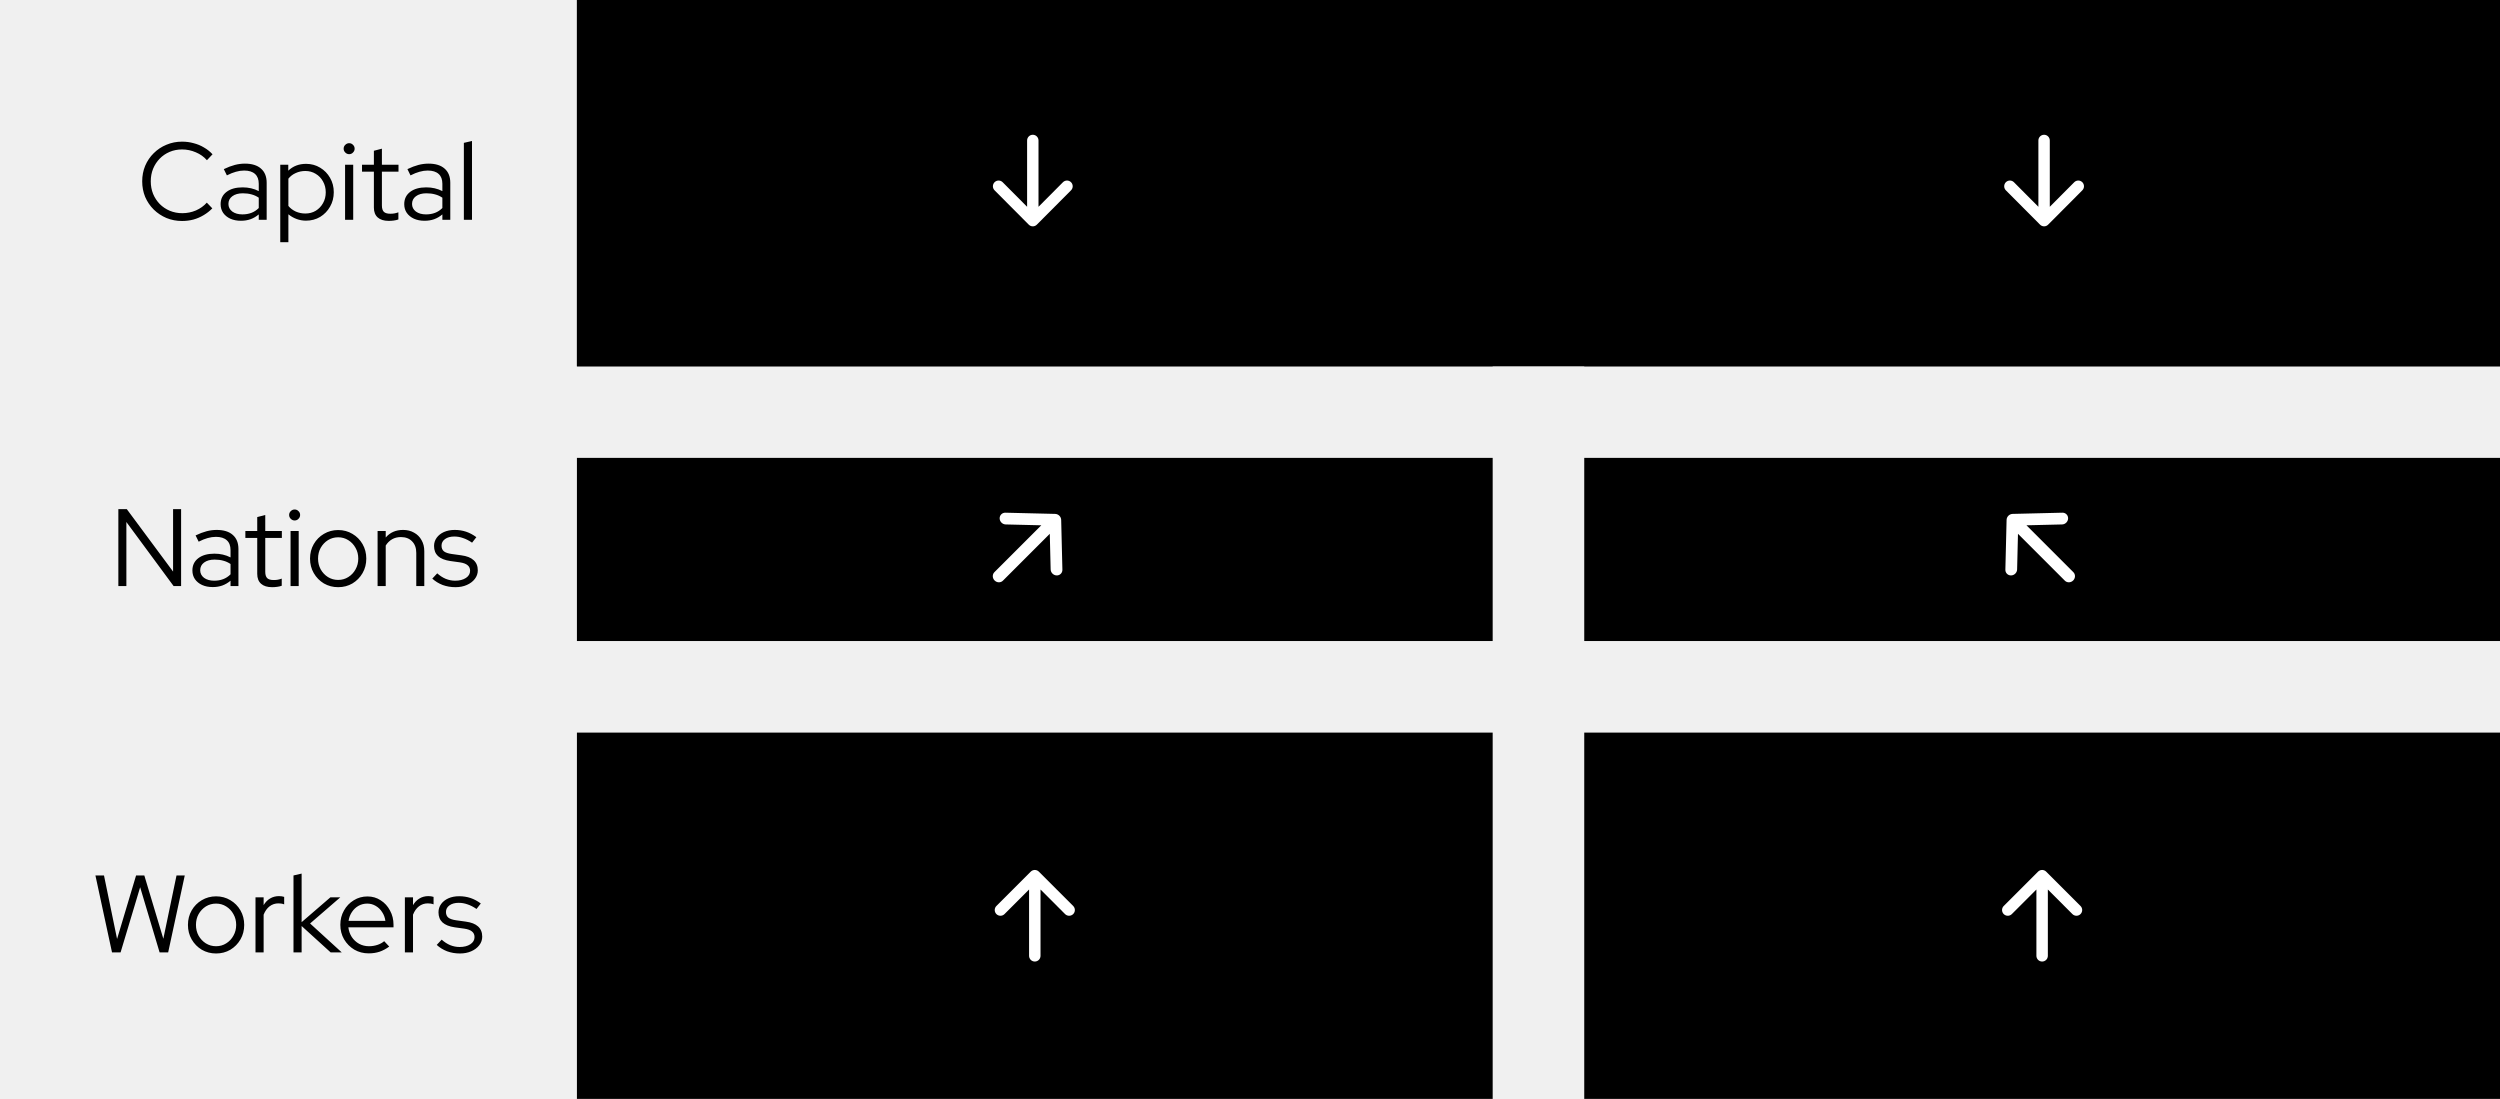
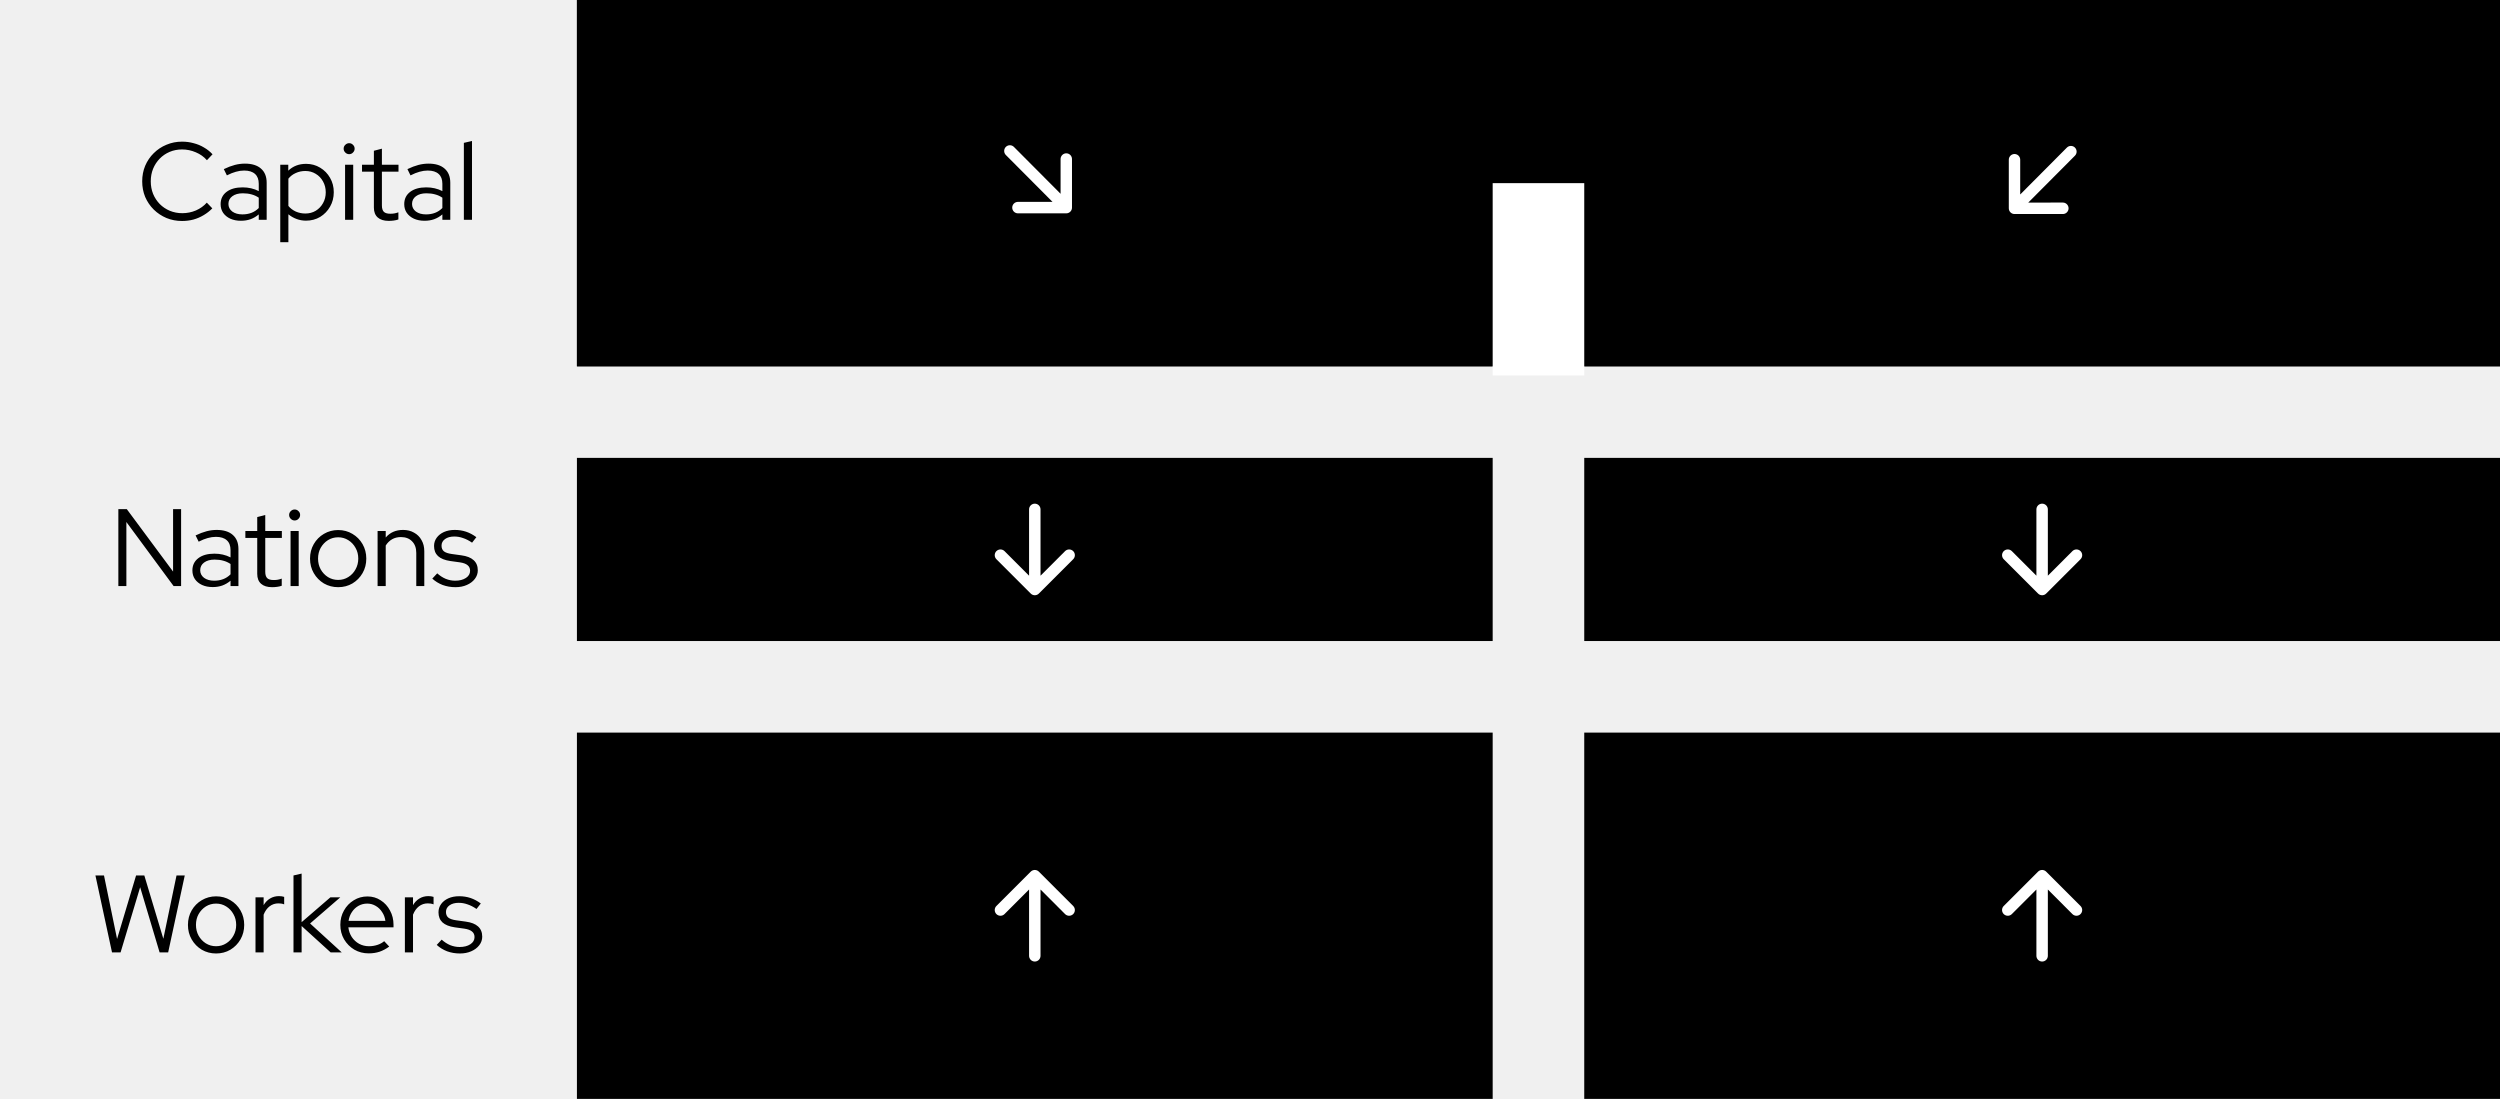
<svg xmlns="http://www.w3.org/2000/svg" width="273" height="120" viewBox="0 0 273 120" fill="none">
  <path d="M19.884 24.132C19.276 24.132 18.708 24.024 18.18 23.808C17.652 23.584 17.188 23.276 16.788 22.884C16.388 22.484 16.076 22.024 15.852 21.504C15.636 20.976 15.528 20.408 15.528 19.8C15.528 19.192 15.636 18.628 15.852 18.108C16.076 17.58 16.388 17.12 16.788 16.728C17.188 16.328 17.652 16.02 18.18 15.804C18.708 15.58 19.276 15.468 19.884 15.468C20.324 15.468 20.744 15.524 21.144 15.636C21.552 15.74 21.928 15.896 22.272 16.104C22.624 16.304 22.936 16.552 23.208 16.848L22.596 17.496C22.268 17.12 21.864 16.832 21.384 16.632C20.904 16.424 20.404 16.32 19.884 16.32C19.396 16.32 18.944 16.408 18.528 16.584C18.112 16.76 17.748 17.008 17.436 17.328C17.132 17.64 16.892 18.008 16.716 18.432C16.548 18.848 16.464 19.304 16.464 19.8C16.464 20.288 16.548 20.744 16.716 21.168C16.892 21.592 17.136 21.964 17.448 22.284C17.76 22.596 18.124 22.84 18.54 23.016C18.964 23.192 19.42 23.28 19.908 23.28C20.428 23.28 20.924 23.18 21.396 22.98C21.868 22.772 22.264 22.488 22.584 22.128L23.184 22.752C22.904 23.04 22.588 23.288 22.236 23.496C21.892 23.704 21.52 23.864 21.12 23.976C20.72 24.08 20.308 24.132 19.884 24.132ZM26.312 24.108C25.872 24.108 25.484 24.032 25.148 23.88C24.82 23.728 24.56 23.516 24.368 23.244C24.184 22.972 24.092 22.656 24.092 22.296C24.092 21.728 24.308 21.28 24.74 20.952C25.172 20.624 25.756 20.46 26.492 20.46C27.14 20.46 27.728 20.596 28.256 20.868V20.076C28.256 19.596 28.12 19.236 27.848 18.996C27.576 18.748 27.18 18.624 26.66 18.624C26.364 18.624 26.064 18.668 25.76 18.756C25.464 18.836 25.136 18.968 24.776 19.152L24.44 18.468C24.872 18.26 25.272 18.108 25.64 18.012C26.008 17.916 26.376 17.868 26.744 17.868C27.504 17.868 28.088 18.048 28.496 18.408C28.912 18.768 29.12 19.284 29.12 19.956V24H28.256V23.412C27.984 23.644 27.684 23.82 27.356 23.94C27.036 24.052 26.688 24.108 26.312 24.108ZM24.944 22.272C24.944 22.608 25.084 22.884 25.364 23.1C25.652 23.308 26.02 23.412 26.468 23.412C26.828 23.412 27.156 23.356 27.452 23.244C27.748 23.132 28.016 22.956 28.256 22.716V21.588C28.008 21.42 27.744 21.3 27.464 21.228C27.184 21.148 26.868 21.108 26.516 21.108C26.036 21.108 25.652 21.216 25.364 21.432C25.084 21.64 24.944 21.92 24.944 22.272ZM30.604 26.448V17.988H31.48V18.636C32 18.14 32.648 17.892 33.424 17.892C33.992 17.892 34.504 18.032 34.96 18.312C35.416 18.584 35.776 18.952 36.04 19.416C36.312 19.88 36.448 20.404 36.448 20.988C36.448 21.572 36.312 22.1 36.04 22.572C35.776 23.036 35.416 23.408 34.96 23.688C34.504 23.96 33.988 24.096 33.412 24.096C33.06 24.096 32.72 24.036 32.392 23.916C32.064 23.796 31.764 23.624 31.492 23.4V26.448H30.604ZM33.34 23.316C33.764 23.316 34.144 23.216 34.48 23.016C34.816 22.808 35.08 22.532 35.272 22.188C35.472 21.836 35.572 21.44 35.572 21C35.572 20.56 35.472 20.164 35.272 19.812C35.08 19.46 34.816 19.184 34.48 18.984C34.144 18.776 33.764 18.672 33.34 18.672C32.964 18.672 32.612 18.748 32.284 18.9C31.964 19.044 31.7 19.248 31.492 19.512V22.488C31.7 22.744 31.968 22.948 32.296 23.1C32.624 23.244 32.972 23.316 33.34 23.316ZM37.682 24V17.988H38.57V24H37.682ZM38.126 16.836C37.966 16.836 37.826 16.776 37.706 16.656C37.586 16.536 37.526 16.396 37.526 16.236C37.526 16.068 37.586 15.928 37.706 15.816C37.826 15.696 37.966 15.636 38.126 15.636C38.294 15.636 38.434 15.696 38.546 15.816C38.666 15.928 38.726 16.068 38.726 16.236C38.726 16.396 38.666 16.536 38.546 16.656C38.434 16.776 38.294 16.836 38.126 16.836ZM42.448 24.12C41.928 24.12 41.528 23.996 41.248 23.748C40.968 23.5 40.828 23.14 40.828 22.668V18.744H39.532V17.988H40.828V16.464L41.704 16.236V17.988H43.516V18.744H41.704V22.44C41.704 22.76 41.776 22.992 41.92 23.136C42.064 23.272 42.3 23.34 42.628 23.34C42.796 23.34 42.944 23.328 43.072 23.304C43.208 23.28 43.352 23.24 43.504 23.184V23.964C43.352 24.02 43.18 24.06 42.988 24.084C42.804 24.108 42.624 24.12 42.448 24.12ZM46.363 24.108C45.923 24.108 45.535 24.032 45.199 23.88C44.871 23.728 44.611 23.516 44.419 23.244C44.235 22.972 44.143 22.656 44.143 22.296C44.143 21.728 44.359 21.28 44.791 20.952C45.223 20.624 45.807 20.46 46.543 20.46C47.191 20.46 47.779 20.596 48.307 20.868V20.076C48.307 19.596 48.171 19.236 47.899 18.996C47.627 18.748 47.231 18.624 46.711 18.624C46.415 18.624 46.115 18.668 45.811 18.756C45.515 18.836 45.187 18.968 44.827 19.152L44.491 18.468C44.923 18.26 45.323 18.108 45.691 18.012C46.059 17.916 46.427 17.868 46.795 17.868C47.555 17.868 48.139 18.048 48.547 18.408C48.963 18.768 49.171 19.284 49.171 19.956V24H48.307V23.412C48.035 23.644 47.735 23.82 47.407 23.94C47.087 24.052 46.739 24.108 46.363 24.108ZM44.995 22.272C44.995 22.608 45.135 22.884 45.415 23.1C45.703 23.308 46.071 23.412 46.519 23.412C46.879 23.412 47.207 23.356 47.503 23.244C47.799 23.132 48.067 22.956 48.307 22.716V21.588C48.059 21.42 47.795 21.3 47.515 21.228C47.235 21.148 46.919 21.108 46.567 21.108C46.087 21.108 45.703 21.216 45.415 21.432C45.135 21.64 44.995 21.92 44.995 22.272ZM50.654 24V15.6L51.542 15.396V24H50.654Z" fill="black" />
  <path d="M12.924 64V55.6H13.848L18.9 62.416V55.6H19.776V64H18.96L13.8 57.004V64H12.924ZM23.23 64.108C22.79 64.108 22.402 64.032 22.066 63.88C21.738 63.728 21.478 63.516 21.286 63.244C21.102 62.972 21.01 62.656 21.01 62.296C21.01 61.728 21.226 61.28 21.658 60.952C22.09 60.624 22.674 60.46 23.41 60.46C24.058 60.46 24.646 60.596 25.174 60.868V60.076C25.174 59.596 25.038 59.236 24.766 58.996C24.494 58.748 24.098 58.624 23.578 58.624C23.282 58.624 22.982 58.668 22.678 58.756C22.382 58.836 22.054 58.968 21.694 59.152L21.358 58.468C21.79 58.26 22.19 58.108 22.558 58.012C22.926 57.916 23.294 57.868 23.662 57.868C24.422 57.868 25.006 58.048 25.414 58.408C25.83 58.768 26.038 59.284 26.038 59.956V64H25.174V63.412C24.902 63.644 24.602 63.82 24.274 63.94C23.954 64.052 23.606 64.108 23.23 64.108ZM21.862 62.272C21.862 62.608 22.002 62.884 22.282 63.1C22.57 63.308 22.938 63.412 23.386 63.412C23.746 63.412 24.074 63.356 24.37 63.244C24.666 63.132 24.934 62.956 25.174 62.716V61.588C24.926 61.42 24.662 61.3 24.382 61.228C24.102 61.148 23.786 61.108 23.434 61.108C22.954 61.108 22.57 61.216 22.282 61.432C22.002 61.64 21.862 61.92 21.862 62.272ZM29.71 64.12C29.19 64.12 28.79 63.996 28.51 63.748C28.23 63.5 28.09 63.14 28.09 62.668V58.744H26.794V57.988H28.09V56.464L28.966 56.236V57.988H30.778V58.744H28.966V62.44C28.966 62.76 29.038 62.992 29.182 63.136C29.326 63.272 29.562 63.34 29.89 63.34C30.058 63.34 30.206 63.328 30.334 63.304C30.47 63.28 30.614 63.24 30.766 63.184V63.964C30.614 64.02 30.442 64.06 30.25 64.084C30.066 64.108 29.886 64.12 29.71 64.12ZM31.729 64V57.988H32.617V64H31.729ZM32.173 56.836C32.013 56.836 31.873 56.776 31.753 56.656C31.633 56.536 31.573 56.396 31.573 56.236C31.573 56.068 31.633 55.928 31.753 55.816C31.873 55.696 32.013 55.636 32.173 55.636C32.341 55.636 32.481 55.696 32.593 55.816C32.713 55.928 32.773 56.068 32.773 56.236C32.773 56.396 32.713 56.536 32.593 56.656C32.481 56.776 32.341 56.836 32.173 56.836ZM36.927 64.12C36.359 64.12 35.839 63.984 35.367 63.712C34.903 63.432 34.535 63.056 34.263 62.584C33.991 62.112 33.855 61.584 33.855 61C33.855 60.416 33.991 59.888 34.263 59.416C34.535 58.944 34.903 58.572 35.367 58.3C35.839 58.02 36.359 57.88 36.927 57.88C37.503 57.88 38.023 58.02 38.487 58.3C38.951 58.572 39.319 58.944 39.591 59.416C39.863 59.888 39.999 60.416 39.999 61C39.999 61.584 39.863 62.112 39.591 62.584C39.319 63.056 38.951 63.432 38.487 63.712C38.023 63.984 37.503 64.12 36.927 64.12ZM36.927 63.328C37.335 63.328 37.703 63.224 38.031 63.016C38.367 62.808 38.631 62.528 38.823 62.176C39.023 61.824 39.123 61.432 39.123 61C39.123 60.56 39.023 60.168 38.823 59.824C38.631 59.472 38.367 59.192 38.031 58.984C37.703 58.776 37.335 58.672 36.927 58.672C36.519 58.672 36.147 58.776 35.811 58.984C35.483 59.192 35.219 59.472 35.019 59.824C34.827 60.168 34.731 60.56 34.731 61C34.731 61.432 34.827 61.824 35.019 62.176C35.219 62.528 35.483 62.808 35.811 63.016C36.147 63.224 36.519 63.328 36.927 63.328ZM41.233 64V57.988H42.121V58.696C42.593 58.144 43.225 57.868 44.017 57.868C44.473 57.868 44.873 57.968 45.217 58.168C45.569 58.36 45.841 58.632 46.033 58.984C46.233 59.328 46.333 59.732 46.333 60.196V64H45.457V60.376C45.457 59.84 45.305 59.42 45.001 59.116C44.705 58.804 44.297 58.648 43.777 58.648C43.417 58.648 43.097 58.728 42.817 58.888C42.537 59.048 42.305 59.276 42.121 59.572V64H41.233ZM49.739 64.12C49.242 64.12 48.775 64.04 48.334 63.88C47.903 63.712 47.526 63.48 47.206 63.184L47.746 62.608C48.026 62.864 48.334 63.064 48.67 63.208C49.007 63.344 49.35 63.412 49.703 63.412C50.182 63.412 50.575 63.312 50.879 63.112C51.182 62.912 51.334 62.652 51.334 62.332C51.334 62.068 51.242 61.864 51.059 61.72C50.883 61.568 50.602 61.464 50.218 61.408L49.175 61.264C48.575 61.176 48.127 60.996 47.831 60.724C47.542 60.452 47.398 60.084 47.398 59.62C47.398 59.284 47.495 58.984 47.687 58.72C47.879 58.456 48.142 58.248 48.478 58.096C48.822 57.944 49.215 57.868 49.654 57.868C50.094 57.868 50.507 57.932 50.891 58.06C51.275 58.188 51.651 58.388 52.019 58.66L51.55 59.26C51.215 59.028 50.886 58.86 50.566 58.756C50.255 58.644 49.934 58.588 49.606 58.588C49.191 58.588 48.855 58.68 48.599 58.864C48.343 59.048 48.215 59.288 48.215 59.584C48.215 59.856 48.303 60.064 48.478 60.208C48.654 60.344 48.938 60.44 49.331 60.496L50.374 60.64C50.974 60.72 51.422 60.896 51.718 61.168C52.023 61.44 52.175 61.812 52.175 62.284C52.175 62.628 52.066 62.94 51.85 63.22C51.635 63.5 51.343 63.72 50.974 63.88C50.614 64.04 50.203 64.12 49.739 64.12Z" fill="black" />
  <path d="M12.232 104L10.42 95.6H11.356L12.784 102.536L14.86 95.6H15.76L17.836 102.512L19.276 95.6H20.176L18.364 104H17.428L15.304 96.884L13.168 104H12.232ZM23.595 104.12C23.027 104.12 22.507 103.984 22.035 103.712C21.571 103.432 21.203 103.056 20.931 102.584C20.659 102.112 20.523 101.584 20.523 101C20.523 100.416 20.659 99.888 20.931 99.416C21.203 98.944 21.571 98.572 22.035 98.3C22.507 98.02 23.027 97.88 23.595 97.88C24.171 97.88 24.691 98.02 25.155 98.3C25.619 98.572 25.987 98.944 26.259 99.416C26.531 99.888 26.667 100.416 26.667 101C26.667 101.584 26.531 102.112 26.259 102.584C25.987 103.056 25.619 103.432 25.155 103.712C24.691 103.984 24.171 104.12 23.595 104.12ZM23.595 103.328C24.003 103.328 24.371 103.224 24.699 103.016C25.035 102.808 25.299 102.528 25.491 102.176C25.691 101.824 25.791 101.432 25.791 101C25.791 100.56 25.691 100.168 25.491 99.824C25.299 99.472 25.035 99.192 24.699 98.984C24.371 98.776 24.003 98.672 23.595 98.672C23.187 98.672 22.815 98.776 22.479 98.984C22.151 99.192 21.887 99.472 21.687 99.824C21.495 100.168 21.399 100.56 21.399 101C21.399 101.432 21.495 101.824 21.687 102.176C21.887 102.528 22.151 102.808 22.479 103.016C22.815 103.224 23.187 103.328 23.595 103.328ZM27.901 104V97.988H28.788V98.84C28.973 98.528 29.204 98.288 29.485 98.12C29.773 97.944 30.101 97.856 30.468 97.856C30.677 97.856 30.864 97.884 31.032 97.94V98.756C30.928 98.716 30.825 98.688 30.721 98.672C30.616 98.656 30.512 98.648 30.409 98.648C30.041 98.648 29.716 98.756 29.436 98.972C29.165 99.18 28.948 99.484 28.788 99.884V104H27.901ZM32.049 104V95.6L32.937 95.396V100.7L36.081 97.988H37.161L33.861 100.844L37.317 104H36.105L32.937 101.12V104H32.049ZM40.26 104.108C39.684 104.108 39.16 103.972 38.688 103.7C38.224 103.42 37.852 103.044 37.572 102.572C37.3 102.1 37.164 101.572 37.164 100.988C37.164 100.412 37.296 99.892 37.56 99.428C37.824 98.956 38.18 98.584 38.628 98.312C39.076 98.032 39.576 97.892 40.128 97.892C40.664 97.892 41.144 98.032 41.568 98.312C42 98.584 42.34 98.956 42.588 99.428C42.844 99.892 42.972 100.412 42.972 100.988V101.264H38.04C38.088 101.656 38.212 102.008 38.412 102.32C38.62 102.632 38.888 102.88 39.216 103.064C39.544 103.24 39.904 103.328 40.296 103.328C40.608 103.328 40.912 103.28 41.208 103.184C41.504 103.088 41.752 102.952 41.952 102.776L42.504 103.364C42.168 103.612 41.816 103.8 41.448 103.928C41.088 104.048 40.692 104.108 40.26 104.108ZM38.064 100.556H42.084C42.036 100.196 41.916 99.876 41.724 99.596C41.54 99.308 41.308 99.084 41.028 98.924C40.748 98.756 40.44 98.672 40.104 98.672C39.76 98.672 39.444 98.752 39.156 98.912C38.868 99.072 38.628 99.296 38.436 99.584C38.244 99.864 38.12 100.188 38.064 100.556ZM44.213 104V97.988H45.101V98.84C45.285 98.528 45.517 98.288 45.797 98.12C46.085 97.944 46.413 97.856 46.781 97.856C46.989 97.856 47.177 97.884 47.345 97.94V98.756C47.241 98.716 47.137 98.688 47.033 98.672C46.929 98.656 46.825 98.648 46.721 98.648C46.353 98.648 46.029 98.756 45.749 98.972C45.477 99.18 45.261 99.484 45.101 99.884V104H44.213ZM50.223 104.12C49.727 104.12 49.259 104.04 48.819 103.88C48.387 103.712 48.011 103.48 47.691 103.184L48.231 102.608C48.511 102.864 48.819 103.064 49.155 103.208C49.491 103.344 49.835 103.412 50.187 103.412C50.667 103.412 51.059 103.312 51.363 103.112C51.667 102.912 51.819 102.652 51.819 102.332C51.819 102.068 51.727 101.864 51.543 101.72C51.367 101.568 51.087 101.464 50.703 101.408L49.659 101.264C49.059 101.176 48.611 100.996 48.315 100.724C48.027 100.452 47.883 100.084 47.883 99.62C47.883 99.284 47.979 98.984 48.171 98.72C48.363 98.456 48.627 98.248 48.963 98.096C49.307 97.944 49.699 97.868 50.139 97.868C50.579 97.868 50.991 97.932 51.375 98.06C51.759 98.188 52.135 98.388 52.503 98.66L52.035 99.26C51.699 99.028 51.371 98.86 51.051 98.756C50.739 98.644 50.419 98.588 50.091 98.588C49.675 98.588 49.339 98.68 49.083 98.864C48.827 99.048 48.699 99.288 48.699 99.584C48.699 99.856 48.787 100.064 48.963 100.208C49.139 100.344 49.423 100.44 49.815 100.496L50.859 100.64C51.459 100.72 51.907 100.896 52.203 101.168C52.507 101.44 52.659 101.812 52.659 102.284C52.659 102.628 52.551 102.94 52.335 103.22C52.119 103.5 51.827 103.72 51.459 103.88C51.099 104.04 50.687 104.12 50.223 104.12Z" fill="black" />
  <rect x="63" width="210" height="40" fill="black" />
  <rect x="63" width="100" height="40" fill="black" />
-   <g clip-path="url(#clip0_277_146)">
-     <path fill-rule="evenodd" clip-rule="evenodd" d="M112.782 14.716C112.617 14.716 112.458 14.781 112.342 14.899C112.225 15.016 112.16 15.175 112.16 15.341V22.582L109.489 19.898C109.431 19.84 109.362 19.794 109.287 19.762C109.211 19.731 109.13 19.715 109.048 19.715C108.966 19.715 108.885 19.731 108.81 19.762C108.734 19.794 108.665 19.84 108.607 19.898C108.55 19.956 108.504 20.025 108.472 20.101C108.441 20.177 108.425 20.259 108.425 20.341C108.425 20.423 108.441 20.504 108.472 20.58C108.504 20.656 108.55 20.725 108.607 20.783L112.341 24.533C112.399 24.591 112.468 24.638 112.543 24.669C112.619 24.701 112.7 24.717 112.782 24.717C112.864 24.717 112.945 24.701 113.02 24.669C113.096 24.638 113.165 24.591 113.222 24.533L116.956 20.783C117.073 20.666 117.139 20.507 117.139 20.341C117.139 20.175 117.073 20.015 116.956 19.898C116.839 19.781 116.681 19.715 116.516 19.715C116.35 19.715 116.192 19.781 116.075 19.898L113.404 22.582V15.341C113.404 15.175 113.339 15.016 113.222 14.899C113.105 14.781 112.947 14.716 112.782 14.716Z" fill="white" />
+   <g clip-path="url(#clip0_277_155)">
+     <path fill-rule="evenodd" clip-rule="evenodd" d="M109.838 16.042C109.721 16.159 109.656 16.318 109.656 16.484C109.656 16.649 109.721 16.808 109.838 16.926L114.936 22.046L111.158 22.045C111.076 22.045 110.995 22.061 110.92 22.093C110.844 22.124 110.775 22.17 110.717 22.229C110.66 22.287 110.614 22.355 110.582 22.431C110.551 22.507 110.535 22.589 110.535 22.671C110.535 22.753 110.551 22.834 110.582 22.91C110.614 22.986 110.66 23.055 110.717 23.113C110.775 23.172 110.844 23.218 110.92 23.249C110.995 23.281 111.076 23.297 111.158 23.297L116.438 23.297C116.52 23.297 116.601 23.281 116.677 23.249C116.753 23.218 116.821 23.172 116.879 23.114C116.937 23.056 116.983 22.986 117.014 22.911C117.046 22.835 117.062 22.753 117.061 22.671L117.061 17.368C117.061 17.202 116.996 17.043 116.879 16.925C116.762 16.808 116.604 16.742 116.438 16.742C116.273 16.742 116.115 16.808 115.998 16.925C115.881 17.043 115.815 17.202 115.815 17.368L115.816 21.162L110.718 16.042C110.601 15.925 110.443 15.859 110.278 15.859C110.113 15.859 109.955 15.925 109.838 16.042Z" fill="white" />
  </g>
  <rect x="173" width="100" height="40" fill="black" />
-   <g clip-path="url(#clip1_277_146)">
-     <path fill-rule="evenodd" clip-rule="evenodd" d="M223.214 14.716C223.049 14.716 222.891 14.781 222.774 14.899C222.658 15.016 222.592 15.175 222.592 15.341V22.582L219.921 19.898C219.863 19.84 219.795 19.794 219.719 19.762C219.644 19.731 219.563 19.715 219.481 19.715C219.399 19.715 219.318 19.731 219.242 19.762C219.167 19.794 219.098 19.84 219.04 19.898C218.982 19.956 218.936 20.025 218.905 20.101C218.874 20.177 218.858 20.259 218.858 20.341C218.858 20.423 218.874 20.504 218.905 20.58C218.936 20.656 218.982 20.725 219.04 20.783L222.774 24.533C222.832 24.591 222.9 24.638 222.976 24.669C223.052 24.701 223.133 24.717 223.214 24.717C223.296 24.717 223.377 24.701 223.453 24.669C223.529 24.638 223.597 24.591 223.655 24.533L227.389 20.783C227.506 20.666 227.571 20.507 227.571 20.341C227.571 20.175 227.506 20.015 227.389 19.898C227.272 19.781 227.113 19.715 226.948 19.715C226.783 19.715 226.624 19.781 226.508 19.898L223.837 22.582V15.341C223.837 15.175 223.771 15.016 223.654 14.899C223.538 14.781 223.379 14.716 223.214 14.716Z" fill="white" />
+   <g clip-path="url(#clip1_277_155)">
+     <path fill-rule="evenodd" clip-rule="evenodd" d="M226.585 16.117C226.468 16 226.31 15.934 226.144 15.934C225.979 15.934 225.821 16 225.704 16.117L220.606 21.238L220.607 17.443C220.607 17.361 220.591 17.279 220.56 17.203C220.528 17.128 220.483 17.059 220.425 17C220.367 16.942 220.298 16.896 220.223 16.865C220.147 16.833 220.066 16.817 219.984 16.817C219.902 16.817 219.821 16.833 219.746 16.865C219.67 16.896 219.601 16.942 219.543 17C219.486 17.059 219.44 17.128 219.408 17.203C219.377 17.279 219.361 17.361 219.361 17.443L219.361 22.746C219.361 22.828 219.377 22.91 219.408 22.986C219.439 23.062 219.485 23.131 219.543 23.189C219.601 23.247 219.67 23.293 219.746 23.325C219.821 23.356 219.902 23.372 219.984 23.372L225.264 23.372C225.43 23.372 225.588 23.306 225.705 23.189C225.822 23.072 225.888 22.912 225.888 22.746C225.888 22.58 225.822 22.421 225.705 22.304C225.588 22.186 225.43 22.12 225.264 22.12L221.486 22.121L226.585 17.001C226.701 16.884 226.767 16.725 226.767 16.559C226.767 16.393 226.701 16.234 226.585 16.117Z" fill="white" />
  </g>
  <rect x="63" y="50" width="100" height="20" fill="black" />
-   <g clip-path="url(#clip2_277_146)">
-     <path fill-rule="evenodd" clip-rule="evenodd" d="M108.611 63.389C108.734 63.512 108.898 63.584 109.068 63.588C109.238 63.592 109.399 63.528 109.517 63.411L114.637 58.291L114.731 62.18C114.733 62.264 114.752 62.348 114.786 62.427C114.82 62.505 114.869 62.577 114.93 62.638C114.991 62.699 115.063 62.748 115.141 62.782C115.22 62.817 115.304 62.835 115.388 62.837C115.472 62.839 115.555 62.825 115.632 62.794C115.709 62.764 115.779 62.719 115.837 62.66C115.895 62.602 115.941 62.533 115.971 62.456C116.001 62.379 116.016 62.296 116.014 62.212L115.881 56.776C115.879 56.691 115.861 56.608 115.827 56.529C115.792 56.45 115.743 56.378 115.682 56.317C115.621 56.256 115.55 56.207 115.471 56.173C115.392 56.139 115.308 56.12 115.224 56.118L109.788 55.986C109.618 55.982 109.457 56.045 109.339 56.163C109.222 56.28 109.158 56.442 109.162 56.612C109.167 56.782 109.238 56.947 109.361 57.07C109.485 57.193 109.649 57.265 109.819 57.269L113.709 57.363L108.588 62.483C108.471 62.6 108.408 62.762 108.412 62.931C108.416 63.101 108.488 63.266 108.611 63.389Z" fill="white" />
+   <g clip-path="url(#clip2_277_155)">
+     <path fill-rule="evenodd" clip-rule="evenodd" d="M113 55C112.834 55 112.675 55.066 112.558 55.183C112.441 55.3 112.375 55.459 112.375 55.625V62.866L109.693 60.182C109.635 60.124 109.566 60.078 109.49 60.047C109.414 60.015 109.332 59.999 109.25 59.999C109.168 59.999 109.087 60.015 109.011 60.047C108.935 60.078 108.866 60.124 108.808 60.182C108.75 60.24 108.703 60.309 108.672 60.385C108.641 60.461 108.624 60.543 108.624 60.625C108.624 60.707 108.641 60.788 108.672 60.864C108.703 60.94 108.75 61.009 108.808 61.067L112.558 64.817C112.616 64.876 112.685 64.922 112.761 64.953C112.837 64.985 112.918 65.001 113 65.001C113.082 65.001 113.164 64.985 113.24 64.953C113.316 64.922 113.385 64.876 113.443 64.817L117.193 61.067C117.31 60.95 117.376 60.791 117.376 60.625C117.376 60.459 117.31 60.3 117.193 60.182C117.075 60.065 116.916 59.999 116.75 59.999C116.584 59.999 116.425 60.065 116.308 60.182L113.625 62.866V55.625C113.625 55.459 113.559 55.3 113.442 55.183C113.325 55.066 113.166 55 113 55Z" fill="white" />
  </g>
  <rect x="173" y="50" width="100" height="20" fill="black" />
-   <g clip-path="url(#clip3_277_146)">
-     <path fill-rule="evenodd" clip-rule="evenodd" d="M226.389 63.389C226.512 63.266 226.584 63.101 226.588 62.931C226.592 62.761 226.528 62.6 226.411 62.483L221.291 57.363L225.18 57.269C225.264 57.267 225.348 57.248 225.427 57.214C225.505 57.18 225.577 57.131 225.638 57.07C225.699 57.009 225.748 56.937 225.782 56.858C225.817 56.78 225.835 56.696 225.837 56.612C225.839 56.527 225.825 56.444 225.794 56.367C225.764 56.29 225.719 56.221 225.66 56.163C225.602 56.105 225.533 56.059 225.456 56.029C225.379 55.998 225.296 55.984 225.211 55.986L219.776 56.118C219.691 56.12 219.607 56.139 219.529 56.173C219.45 56.207 219.378 56.256 219.317 56.317C219.256 56.378 219.207 56.45 219.173 56.529C219.139 56.607 219.12 56.691 219.119 56.775L218.986 62.211C218.982 62.381 219.045 62.543 219.163 62.66C219.28 62.778 219.442 62.841 219.612 62.837C219.782 62.833 219.947 62.761 220.07 62.638C220.193 62.515 220.265 62.35 220.269 62.18L220.363 58.291L225.483 63.411C225.6 63.528 225.762 63.592 225.932 63.588C226.101 63.584 226.266 63.512 226.389 63.389Z" fill="white" />
+   <g clip-path="url(#clip3_277_155)">
+     <path fill-rule="evenodd" clip-rule="evenodd" d="M223 55C222.834 55 222.675 55.066 222.558 55.183C222.441 55.3 222.375 55.459 222.375 55.625V62.866L219.693 60.182C219.635 60.124 219.566 60.078 219.49 60.047C219.414 60.015 219.332 59.999 219.25 59.999C219.168 59.999 219.087 60.015 219.011 60.047C218.935 60.078 218.866 60.124 218.808 60.182C218.75 60.24 218.703 60.309 218.672 60.385C218.641 60.461 218.624 60.543 218.624 60.625C218.624 60.707 218.641 60.788 218.672 60.864C218.703 60.94 218.75 61.009 218.808 61.067L222.558 64.817C222.616 64.876 222.685 64.922 222.761 64.953C222.837 64.985 222.918 65.001 223 65.001C223.082 65.001 223.164 64.985 223.24 64.953C223.316 64.922 223.385 64.876 223.443 64.817L227.193 61.067C227.31 60.95 227.376 60.791 227.376 60.625C227.376 60.459 227.31 60.3 227.193 60.182C227.075 60.065 226.916 59.999 226.75 59.999C226.584 59.999 226.425 60.065 226.308 60.182L223.625 62.866V55.625C223.625 55.459 223.559 55.3 223.442 55.183C223.325 55.066 223.166 55 223 55Z" fill="white" />
  </g>
  <rect x="63" y="80" width="100" height="40" fill="black" />
-   <path fill-rule="evenodd" clip-rule="evenodd" d="M113 105C113.166 105 113.325 104.934 113.442 104.817C113.559 104.7 113.625 104.541 113.625 104.375V97.134L116.307 99.818C116.365 99.876 116.434 99.922 116.51 99.953C116.586 99.985 116.668 100.001 116.75 100.001C116.832 100.001 116.913 99.985 116.989 99.953C117.065 99.922 117.134 99.876 117.192 99.818C117.25 99.76 117.297 99.691 117.328 99.615C117.359 99.539 117.376 99.457 117.376 99.375C117.376 99.293 117.359 99.212 117.328 99.136C117.297 99.06 117.25 98.991 117.192 98.933L113.442 95.183C113.384 95.124 113.315 95.078 113.239 95.047C113.163 95.015 113.082 94.999 113 94.999C112.918 94.999 112.836 95.015 112.76 95.047C112.684 95.078 112.615 95.124 112.557 95.183L108.807 98.933C108.69 99.05 108.624 99.209 108.624 99.375C108.624 99.541 108.69 99.7 108.807 99.818C108.925 99.935 109.084 100.001 109.25 100.001C109.416 100.001 109.575 99.935 109.692 99.818L112.375 97.134V104.375C112.375 104.541 112.441 104.7 112.558 104.817C112.675 104.934 112.834 105 113 105Z" fill="white" />
+   <g clip-path="url(#clip4_277_155)">
+     <path fill-rule="evenodd" clip-rule="evenodd" d="M113 105C113.166 105 113.325 104.934 113.442 104.817C113.559 104.7 113.625 104.541 113.625 104.375V97.134L116.307 99.818C116.365 99.876 116.434 99.922 116.51 99.953C116.586 99.985 116.668 100.001 116.75 100.001C116.832 100.001 116.913 99.985 116.989 99.953C117.065 99.922 117.134 99.876 117.192 99.818C117.25 99.76 117.297 99.691 117.328 99.615C117.359 99.539 117.376 99.457 117.376 99.375C117.376 99.293 117.359 99.212 117.328 99.136C117.297 99.06 117.25 98.991 117.192 98.933L113.442 95.183C113.384 95.124 113.315 95.078 113.239 95.047C113.163 95.015 113.082 94.999 113 94.999C112.918 94.999 112.836 95.015 112.76 95.047C112.684 95.078 112.615 95.124 112.557 95.183L108.807 98.933C108.69 99.05 108.624 99.209 108.624 99.375C108.624 99.541 108.69 99.7 108.807 99.818C108.925 99.935 109.084 100.001 109.25 100.001C109.416 100.001 109.575 99.935 109.692 99.818L112.375 97.134V104.375C112.375 104.541 112.441 104.7 112.558 104.817C112.675 104.934 112.834 105 113 105Z" fill="white" />
+   </g>
  <rect x="173" y="80" width="100" height="40" fill="black" />
-   <path fill-rule="evenodd" clip-rule="evenodd" d="M223 105C223.166 105 223.325 104.934 223.442 104.817C223.559 104.7 223.625 104.541 223.625 104.375V97.134L226.307 99.818C226.365 99.876 226.434 99.922 226.51 99.953C226.586 99.985 226.668 100.001 226.75 100.001C226.832 100.001 226.913 99.985 226.989 99.953C227.065 99.922 227.134 99.876 227.192 99.818C227.25 99.76 227.297 99.691 227.328 99.615C227.359 99.539 227.376 99.457 227.376 99.375C227.376 99.293 227.359 99.212 227.328 99.136C227.297 99.06 227.25 98.991 227.192 98.933L223.442 95.183C223.384 95.124 223.315 95.078 223.239 95.047C223.163 95.015 223.082 94.999 223 94.999C222.918 94.999 222.836 95.015 222.76 95.047C222.684 95.078 222.615 95.124 222.557 95.183L218.807 98.933C218.69 99.05 218.624 99.209 218.624 99.375C218.624 99.541 218.69 99.7 218.807 99.818C218.925 99.935 219.084 100.001 219.25 100.001C219.416 100.001 219.575 99.935 219.692 99.818L222.375 97.134V104.375C222.375 104.541 222.441 104.7 222.558 104.817C222.675 104.934 222.834 105 223 105Z" fill="white" />
+   <g clip-path="url(#clip5_277_155)">
+     <path fill-rule="evenodd" clip-rule="evenodd" d="M223 105C223.166 105 223.325 104.934 223.442 104.817C223.559 104.7 223.625 104.541 223.625 104.375V97.134L226.307 99.818C226.365 99.876 226.434 99.922 226.51 99.953C226.586 99.985 226.668 100.001 226.75 100.001C226.832 100.001 226.913 99.985 226.989 99.953C227.065 99.922 227.134 99.876 227.192 99.818C227.25 99.76 227.297 99.691 227.328 99.615C227.359 99.539 227.376 99.457 227.376 99.375C227.376 99.293 227.359 99.212 227.328 99.136C227.297 99.06 227.25 98.991 227.192 98.933L223.442 95.183C223.384 95.124 223.315 95.078 223.239 95.047C223.163 95.015 223.082 94.999 223 94.999C222.918 94.999 222.836 95.015 222.76 95.047C222.684 95.078 222.615 95.124 222.557 95.183L218.807 98.933C218.69 99.05 218.624 99.209 218.624 99.375C218.624 99.541 218.69 99.7 218.807 99.818C218.925 99.935 219.084 100.001 219.25 100.001C219.416 100.001 219.575 99.935 219.692 99.818L222.375 97.134V104.375C222.375 104.541 222.441 104.7 222.558 104.817C222.675 104.934 222.834 105 223 105Z" fill="white" />
+   </g>
+   <rect x="163" y="20" width="10" height="21" fill="white" />
  <defs>
-     <clipPath id="clip0_277_146">
-       <rect width="9.957" height="11" fill="white" transform="matrix(-1 0 0 -1 117.76 25)" />
+     <clipPath id="clip0_277_155">
+       <rect width="9.978" height="10.976" fill="white" transform="matrix(-0.705571 0.708639 -0.705571 -0.708639 120.599 19.7783)" />
    </clipPath>
-     <clipPath id="clip1_277_146">
-       <rect width="9.957" height="11" fill="white" transform="matrix(-1 0 0 -1 228.192 25)" />
+     <clipPath id="clip1_277_155">
+       <rect width="9.978" height="10.976" fill="white" transform="matrix(-0.705571 -0.708639 0.705571 -0.708639 222.864 26.9248)" />
    </clipPath>
-     <clipPath id="clip2_277_146">
-       <rect width="11" height="11" fill="white" transform="translate(112.5 51.7217) rotate(45)" />
+     <clipPath id="clip2_277_155">
+       <rect width="10" height="11" fill="white" transform="matrix(-1 0 0 -1 118 66)" />
    </clipPath>
-     <clipPath id="clip3_277_146">
-       <rect width="11" height="11" fill="white" transform="translate(214.722 59.5) rotate(-45)" />
+     <clipPath id="clip3_277_155">
+       <rect width="10" height="11" fill="white" transform="matrix(-1 0 0 -1 228 66)" />
+     </clipPath>
+     <clipPath id="clip4_277_155">
+       <rect width="10" height="11" fill="white" transform="translate(108 94)" />
+     </clipPath>
+     <clipPath id="clip5_277_155">
+       <rect width="10" height="11" fill="white" transform="translate(218 94)" />
    </clipPath>
  </defs>
</svg>
